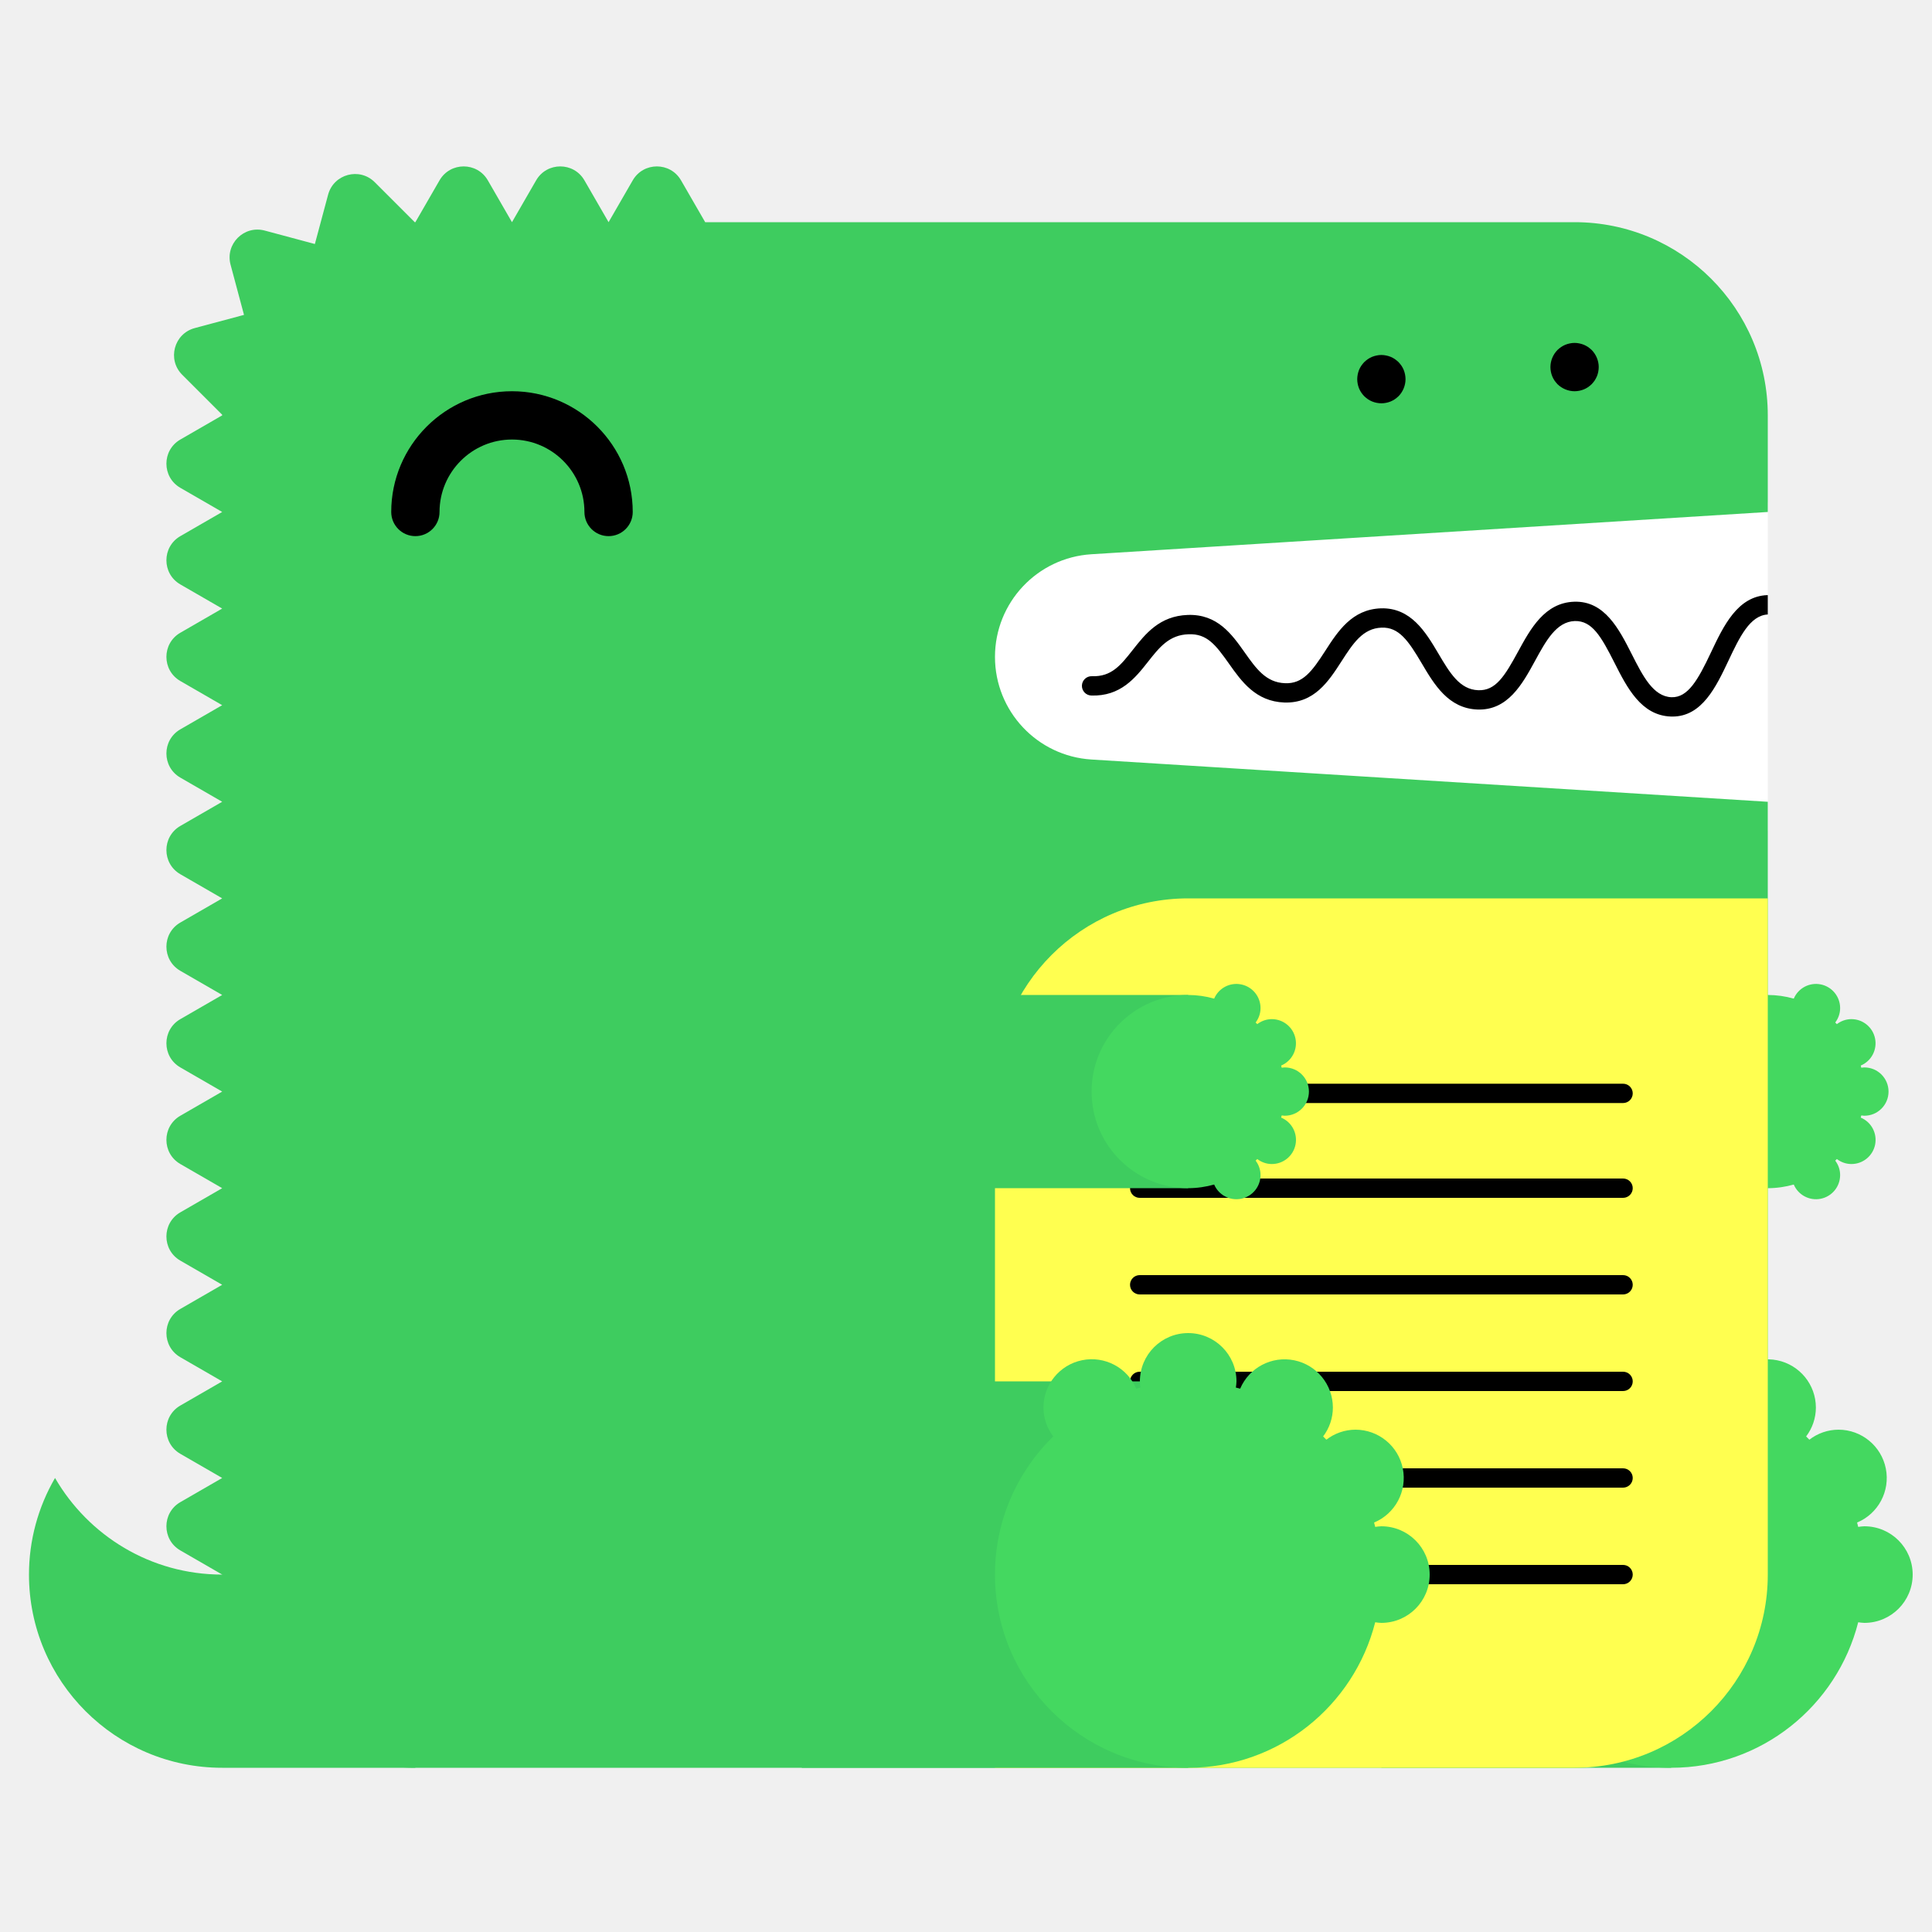
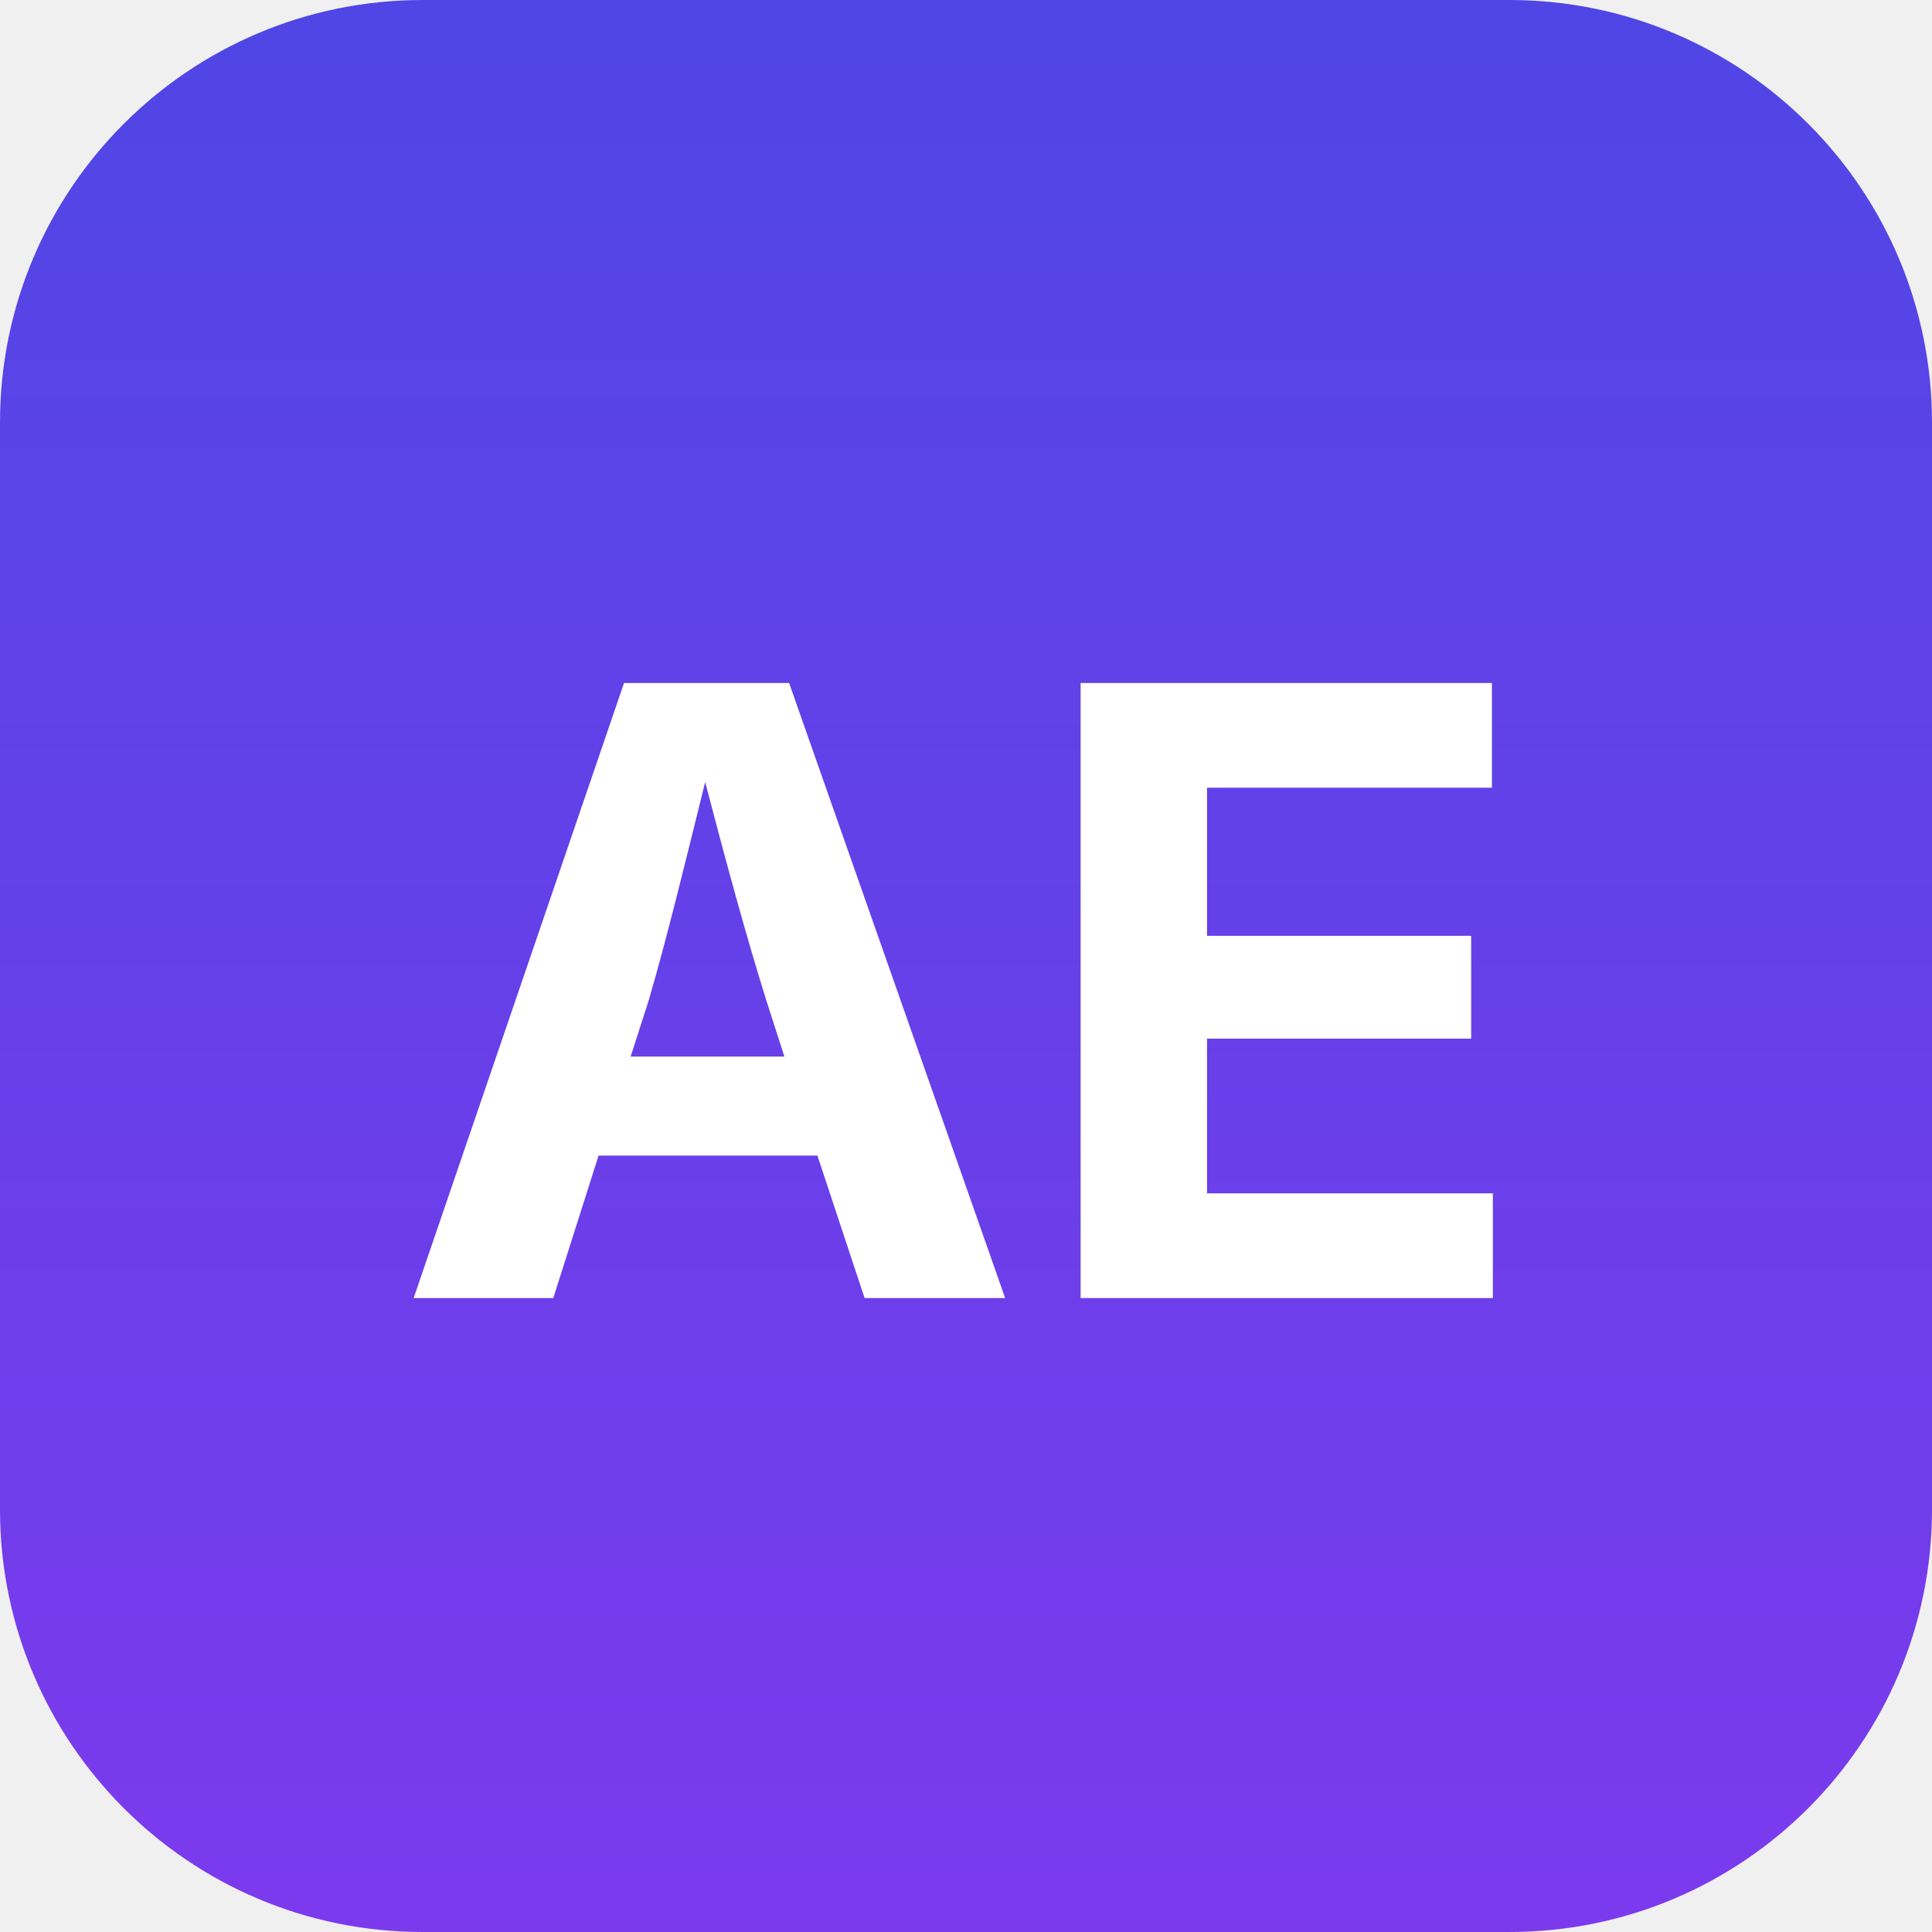
- <svg xmlns="http://www.w3.org/2000/svg" width="200" height="200" viewBox="0 0 200 200">
-   <g fill="none" fill-rule="evenodd">
-     <path fill="#FFF" d="M99 52h84v34H99z" />
-     <path d="M23 163c-7.398 0-13.843-4.027-17.303-10A19.886 19.886 0 0 0 3 163c0 11.046 8.954 20 20 20h20v-20H23z" fill="#3ECC5F" />
-     <path d="M112.98 57.376L183 53V43c0-11.046-8.954-20-20-20H73l-2.5-4.33c-1.112-1.925-3.889-1.925-5 0L63 23l-2.5-4.33c-1.111-1.925-3.889-1.925-5 0L53 23l-2.5-4.33c-1.111-1.925-3.889-1.925-5 0L43 23c-.022 0-.042.003-.065.003l-4.142-4.141c-1.57-1.571-4.252-.853-4.828 1.294l-1.369 5.104-5.192-1.392c-2.148-.575-4.111 1.389-3.535 3.536l1.39 5.193-5.102 1.367c-2.148.576-2.867 3.259-1.296 4.83l4.142 4.142c0 .021-.003.042-.003.064l-4.33 2.5c-1.925 1.111-1.925 3.889 0 5L23 53l-4.33 2.5c-1.925 1.111-1.925 3.889 0 5L23 63l-4.33 2.5c-1.925 1.111-1.925 3.889 0 5L23 73l-4.33 2.5c-1.925 1.111-1.925 3.889 0 5L23 83l-4.33 2.5c-1.925 1.111-1.925 3.889 0 5L23 93l-4.33 2.5c-1.925 1.111-1.925 3.889 0 5L23 103l-4.33 2.5c-1.925 1.111-1.925 3.889 0 5L23 113l-4.33 2.5c-1.925 1.111-1.925 3.889 0 5L23 123l-4.33 2.5c-1.925 1.111-1.925 3.889 0 5L23 133l-4.33 2.5c-1.925 1.111-1.925 3.889 0 5L23 143l-4.33 2.5c-1.925 1.111-1.925 3.889 0 5L23 153l-4.33 2.5c-1.925 1.111-1.925 3.889 0 5L23 163c0 11.046 8.954 20 20 20h120c11.046 0 20-8.954 20-20V83l-70.02-4.376A10.645 10.645 0 0 1 103 68c0-5.621 4.37-10.273 9.98-10.624" fill="#3ECC5F" />
-     <path fill="#3ECC5F" d="M143 183h30v-40h-30z" />
-     <path d="M193 158c-.219 0-.428.037-.639.064-.038-.15-.074-.301-.116-.451A5 5 0 0 0 190.32 148a4.96 4.96 0 0 0-3.016 1.036 26.531 26.531 0 0 0-.335-.336 4.955 4.955 0 0 0 1.011-2.987 5 5 0 0 0-9.599-1.959c-.148-.042-.297-.077-.445-.115.027-.211.064-.42.064-.639a5 5 0 0 0-5-5 5 5 0 0 0-5 5c0 .219.037.428.064.639-.148.038-.297.073-.445.115a4.998 4.998 0 0 0-9.599 1.959c0 1.125.384 2.151 1.011 2.987-3.717 3.632-6.031 8.693-6.031 14.3 0 11.046 8.954 20 20 20 9.339 0 17.16-6.41 19.361-15.064.211.027.42.064.639.064a5 5 0 0 0 5-5 5 5 0 0 0-5-5" fill="#44D860" />
-     <path fill="#3ECC5F" d="M153 123h30v-20h-30z" />
-     <path d="M193 115.5a2.5 2.5 0 1 0 0-5c-.109 0-.214.019-.319.032-.02-.075-.037-.15-.058-.225a2.501 2.501 0 0 0-.963-4.807c-.569 0-1.088.197-1.508.518a6.653 6.653 0 0 0-.168-.168c.314-.417.506-.931.506-1.494a2.5 2.5 0 0 0-4.8-.979A9.987 9.987 0 0 0 183 103c-5.522 0-10 4.478-10 10s4.478 10 10 10c.934 0 1.833-.138 2.69-.377a2.5 2.5 0 0 0 4.8-.979c0-.563-.192-1.077-.506-1.494.057-.055.113-.111.168-.168.42.321.939.518 1.508.518a2.5 2.5 0 0 0 .963-4.807c.021-.074.038-.15.058-.225.105.013.21.032.319.032" fill="#44D860" />
-     <path d="M63 55.5a2.5 2.5 0 0 1-2.5-2.5c0-4.136-3.364-7.5-7.5-7.5s-7.5 3.364-7.5 7.5a2.5 2.5 0 1 1-5 0c0-6.893 5.607-12.5 12.5-12.5S65.5 46.107 65.5 53a2.5 2.5 0 0 1-2.5 2.5" fill="#000" />
-     <path d="M103 183h60c11.046 0 20-8.954 20-20V93h-60c-11.046 0-20 8.954-20 20v70z" fill="#FFFF50" />
-     <path d="M168.02 124h-50.04a1 1 0 1 1 0-2h50.04a1 1 0 1 1 0 2m0 20h-50.04a1 1 0 1 1 0-2h50.04a1 1 0 1 1 0 2m0 20h-50.04a1 1 0 1 1 0-2h50.04a1 1 0 1 1 0 2m0-49.814h-50.04a1 1 0 1 1 0-2h50.04a1 1 0 1 1 0 2m0 19.814h-50.04a1 1 0 1 1 0-2h50.04a1 1 0 1 1 0 2m0 20h-50.04a1 1 0 1 1 0-2h50.04a1 1 0 1 1 0 2M183 61.611c-.012 0-.022-.006-.034-.005-3.09.105-4.552 3.196-5.842 5.923-1.346 2.85-2.387 4.703-4.093 4.647-1.889-.068-2.969-2.202-4.113-4.46-1.314-2.594-2.814-5.536-5.963-5.426-3.046.104-4.513 2.794-5.807 5.167-1.377 2.528-2.314 4.065-4.121 3.994-1.927-.07-2.951-1.805-4.136-3.813-1.321-2.236-2.848-4.75-5.936-4.664-2.994.103-4.465 2.385-5.763 4.4-1.373 2.13-2.335 3.428-4.165 3.351-1.973-.07-2.992-1.51-4.171-3.177-1.324-1.873-2.816-3.993-5.895-3.89-2.928.1-4.399 1.97-5.696 3.618-1.232 1.564-2.194 2.802-4.229 2.724a1 1 0 0 0-.072 2c3.017.101 4.545-1.8 5.872-3.487 1.177-1.496 2.193-2.787 4.193-2.855 1.926-.082 2.829 1.115 4.195 3.045 1.297 1.834 2.769 3.914 5.731 4.021 3.103.104 4.596-2.215 5.918-4.267 1.182-1.834 2.202-3.417 4.15-3.484 1.793-.067 2.769 1.35 4.145 3.681 1.297 2.197 2.766 4.686 5.787 4.796 3.125.108 4.634-2.62 5.949-5.035 1.139-2.088 2.214-4.06 4.119-4.126 1.793-.042 2.728 1.595 4.111 4.33 1.292 2.553 2.757 5.445 5.825 5.556l.169.003c3.064 0 4.518-3.075 5.805-5.794 1.139-2.41 2.217-4.68 4.067-4.773v-2z" fill="#000" />
-     <path fill="#3ECC5F" d="M83 183h40v-40H83z" />
-     <path d="M143 158c-.219 0-.428.037-.639.064-.038-.15-.074-.301-.116-.451A5 5 0 0 0 140.32 148a4.96 4.96 0 0 0-3.016 1.036 26.531 26.531 0 0 0-.335-.336 4.955 4.955 0 0 0 1.011-2.987 5 5 0 0 0-9.599-1.959c-.148-.042-.297-.077-.445-.115.027-.211.064-.42.064-.639a5 5 0 0 0-5-5 5 5 0 0 0-5 5c0 .219.037.428.064.639-.148.038-.297.073-.445.115a4.998 4.998 0 0 0-9.599 1.959c0 1.125.384 2.151 1.011 2.987-3.717 3.632-6.031 8.693-6.031 14.3 0 11.046 8.954 20 20 20 9.339 0 17.16-6.41 19.361-15.064.211.027.42.064.639.064a5 5 0 0 0 5-5 5 5 0 0 0-5-5" fill="#44D860" />
-     <path fill="#3ECC5F" d="M83 123h40v-20H83z" />
-     <path d="M133 115.5a2.5 2.5 0 1 0 0-5c-.109 0-.214.019-.319.032-.02-.075-.037-.15-.058-.225a2.501 2.501 0 0 0-.963-4.807c-.569 0-1.088.197-1.508.518a6.653 6.653 0 0 0-.168-.168c.314-.417.506-.931.506-1.494a2.5 2.5 0 0 0-4.8-.979A9.987 9.987 0 0 0 123 103c-5.522 0-10 4.478-10 10s4.478 10 10 10c.934 0 1.833-.138 2.69-.377a2.5 2.5 0 0 0 4.8-.979c0-.563-.192-1.077-.506-1.494.057-.055.113-.111.168-.168.42.321.939.518 1.508.518a2.5 2.5 0 0 0 .963-4.807c.021-.074.038-.15.058-.225.105.013.21.032.319.032" fill="#44D860" />
-     <path d="M143 41.75c-.16 0-.33-.02-.49-.05a2.52 2.52 0 0 1-.47-.14c-.15-.06-.29-.14-.431-.23-.13-.09-.259-.2-.38-.31-.109-.12-.219-.24-.309-.38s-.17-.28-.231-.43a2.619 2.619 0 0 1-.189-.96c0-.16.02-.33.05-.49.03-.16.08-.31.139-.47.061-.15.141-.29.231-.43.09-.13.2-.26.309-.38.121-.11.25-.22.38-.31.141-.09.281-.17.431-.23.149-.06.31-.11.47-.14.32-.07.65-.07.98 0 .159.03.32.08.47.14.149.06.29.14.43.23.13.09.259.2.38.31.11.12.22.25.31.38.09.14.17.28.23.43.06.16.11.31.14.47.029.16.05.33.05.49 0 .66-.271 1.31-.73 1.77-.121.11-.25.22-.38.31-.14.09-.281.17-.43.23a2.565 2.565 0 0 1-.96.19m20-1.25c-.66 0-1.3-.27-1.771-.73a3.802 3.802 0 0 1-.309-.38c-.09-.14-.17-.28-.231-.43a2.619 2.619 0 0 1-.189-.96c0-.66.27-1.3.729-1.77.121-.11.25-.22.38-.31.141-.09.281-.17.431-.23.149-.06.31-.11.47-.14.32-.07.66-.07.98 0 .159.03.32.08.47.14.149.06.29.14.43.23.13.09.259.2.38.31.459.47.73 1.11.73 1.77 0 .16-.021.33-.05.49-.03.16-.08.32-.14.47-.07.15-.14.29-.23.43-.09.13-.2.26-.31.38-.121.11-.25.22-.38.31-.14.09-.281.17-.43.23a2.565 2.565 0 0 1-.96.19" fill="#000" />
-   </g>
+ <svg xmlns="http://www.w3.org/2000/svg" width="32" height="32" viewBox="0 0 32 32">
+   <defs>
+     <linearGradient id="g" x1="0%" y1="0%" x2="0%" y2="100%">
+       <stop offset="0%" stop-color="#4F46E5" />
+       <stop offset="100%" stop-color="#7C3AED" />
+     </linearGradient>
+   </defs>
+   <rect width="32" height="32" rx="7" fill="url(#g)" />
+   <text x="16" y="21.5" text-anchor="middle" fill="white" font-family="system-ui,-apple-system,sans-serif" font-size="14" font-weight="700">AE</text>
</svg>
